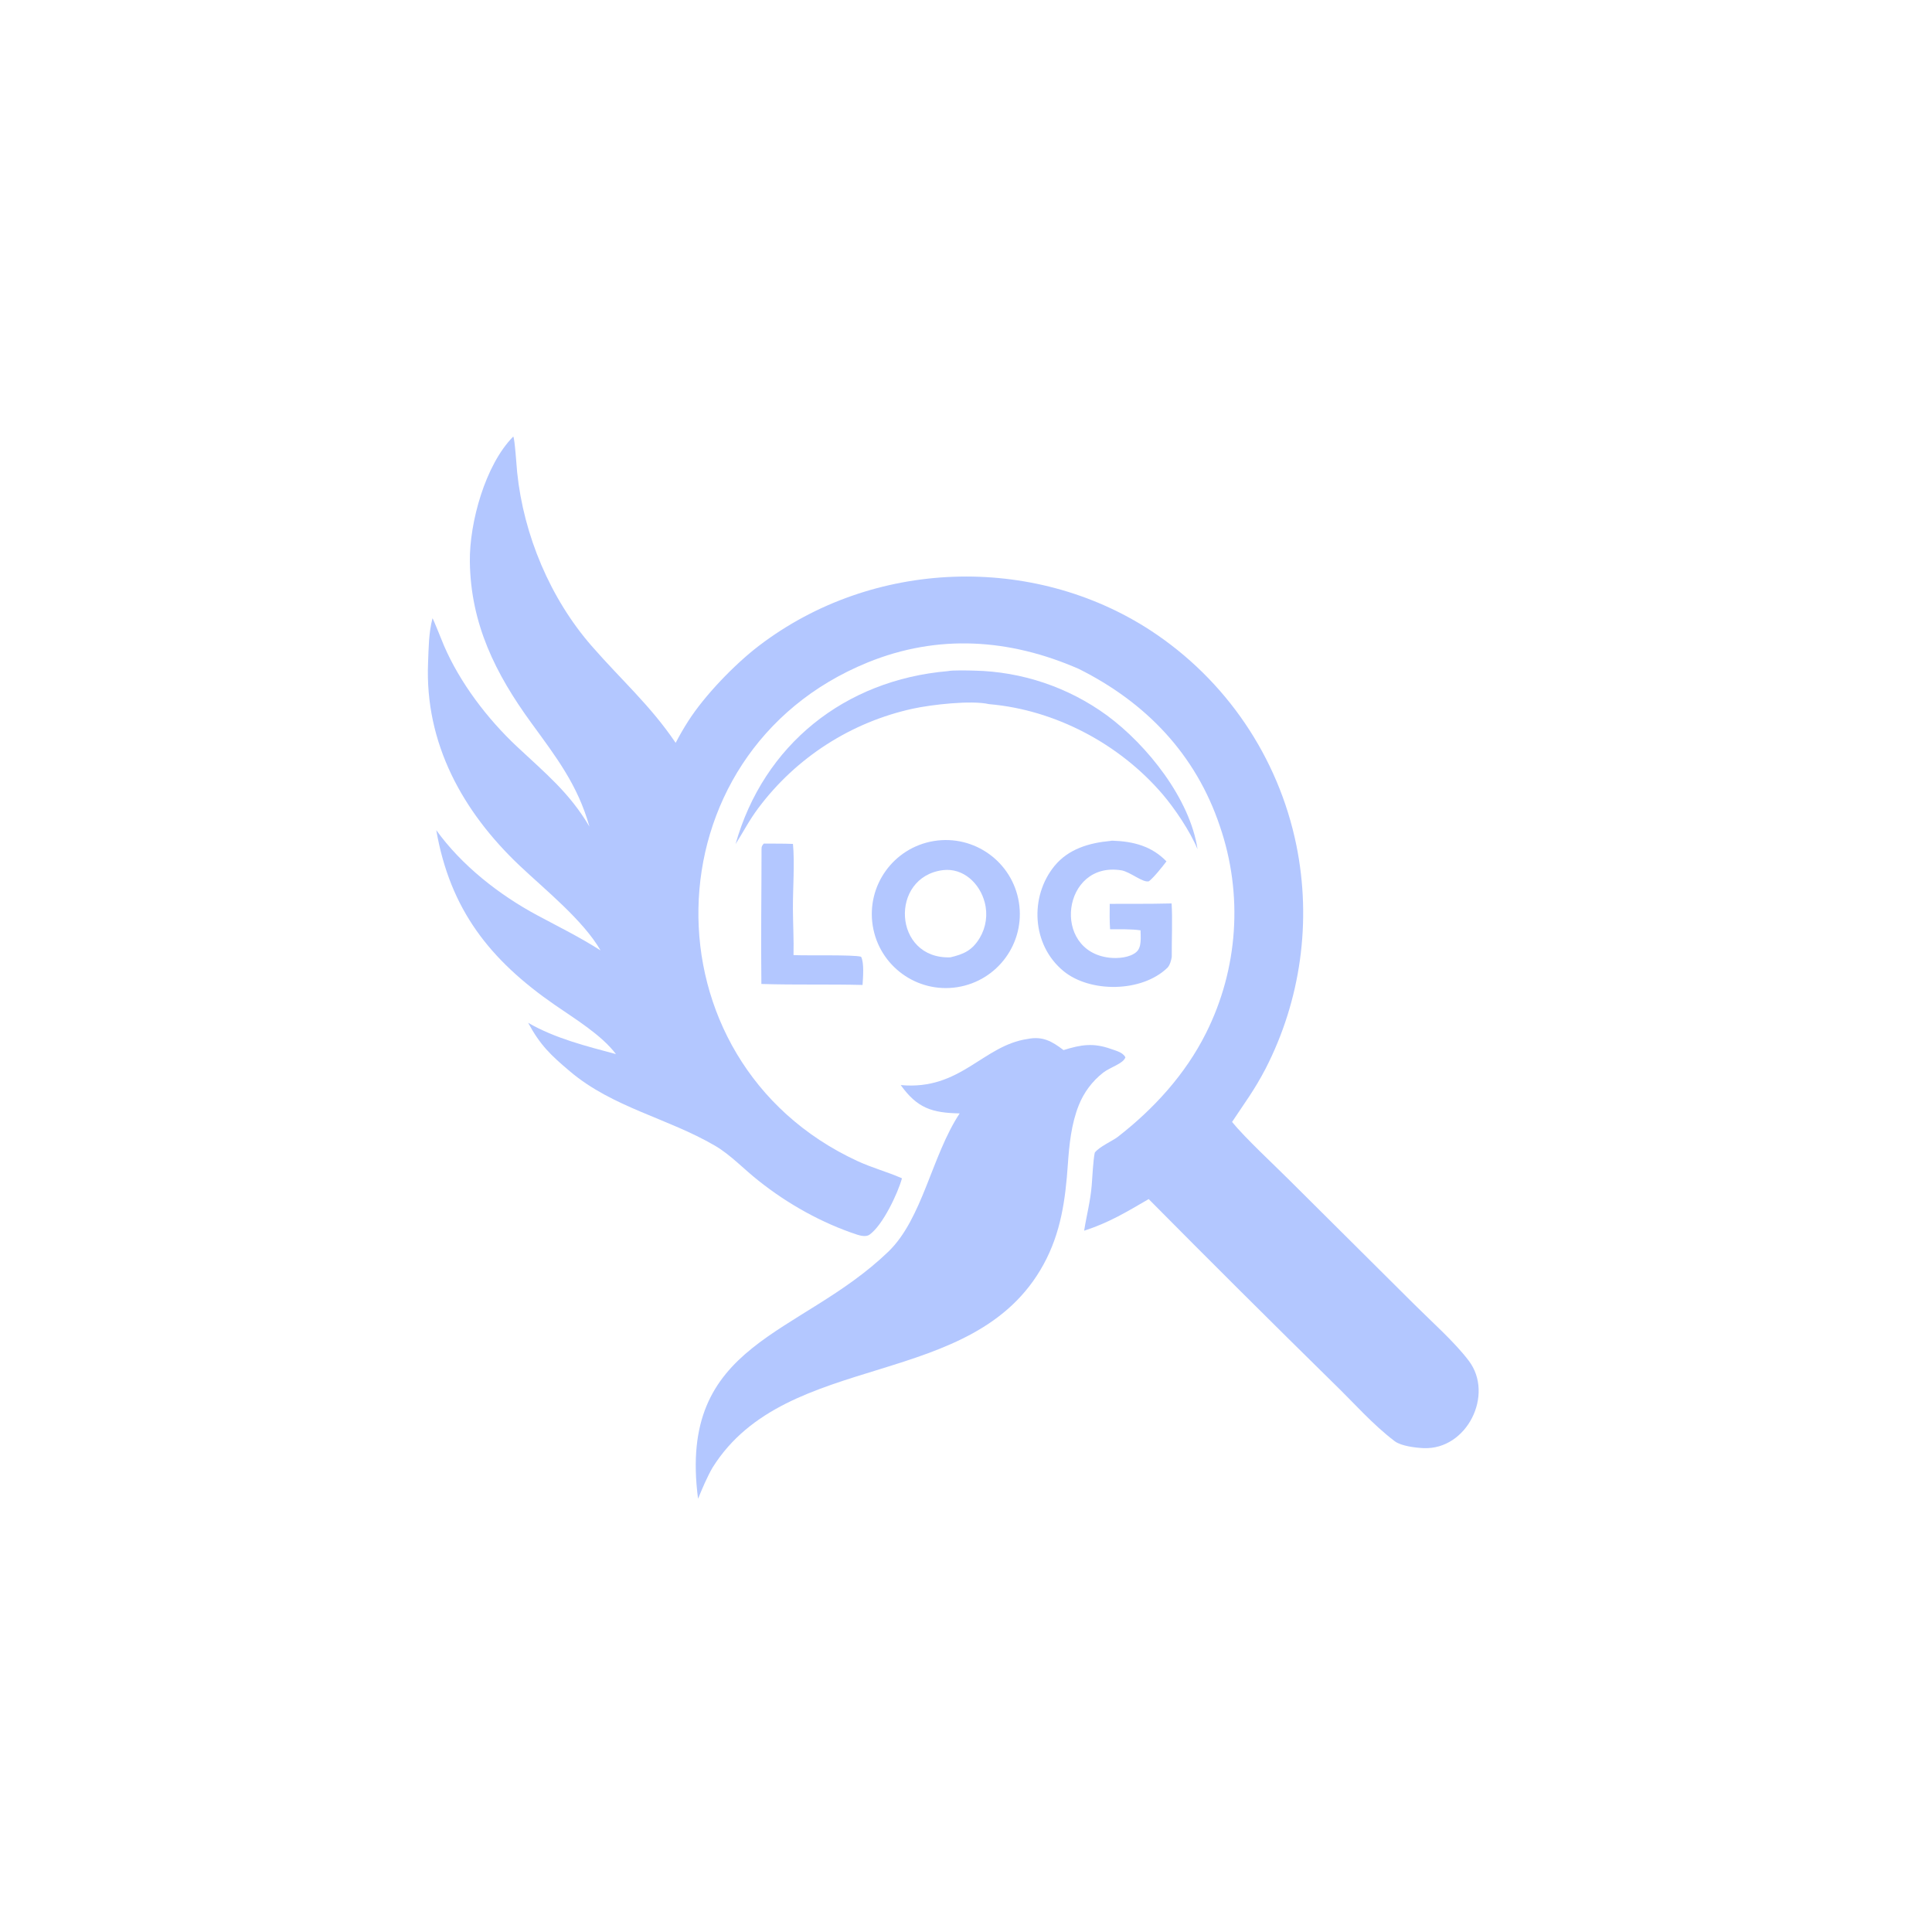
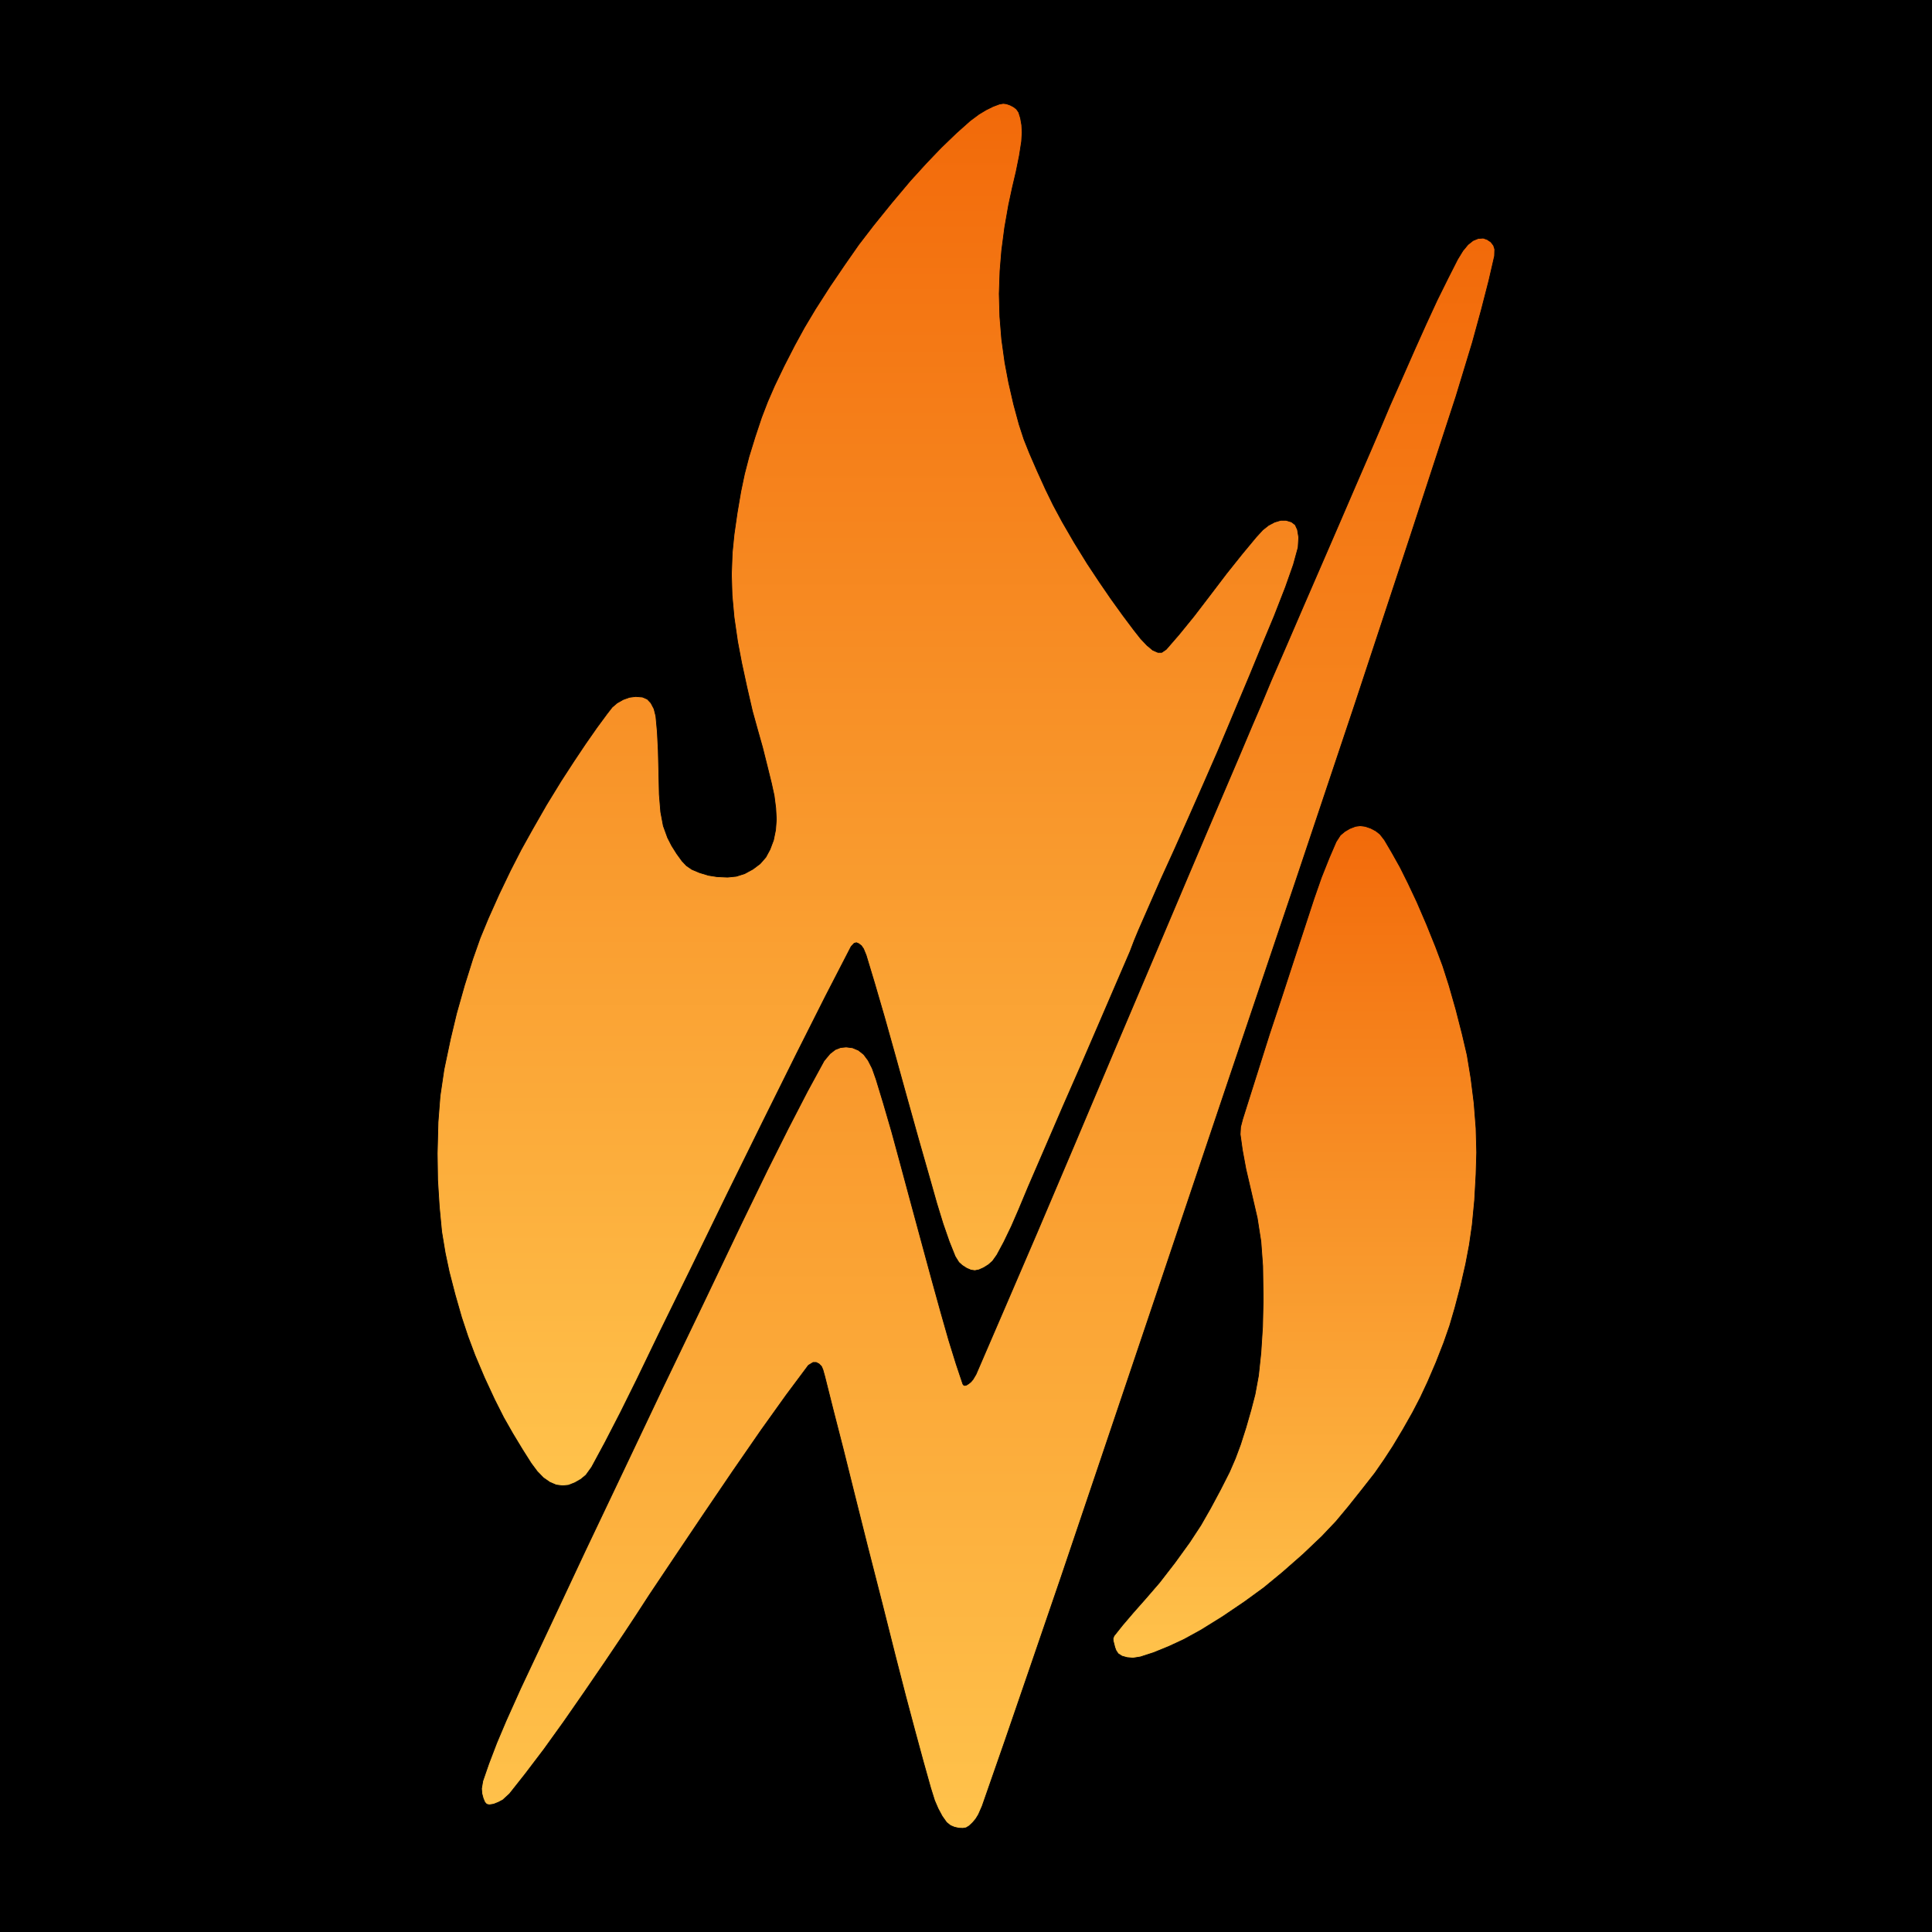
- <svg xmlns="http://www.w3.org/2000/svg" width="1024" height="1024" viewBox="0 0 1024 1024">
-   <path fill="hsl(224, 100%, 85%)" d="M272.034 231.383c.791.787 1.814 16.477 2.075 19 3.438 33.291 17.556 66.869 39.52 92.034 16.034 18.369 30.954 31.334 44.488 51.31a145 145 0 0 1 6.671-11.54c8.759-13.672 24.61-30.122 37.603-40.022 60.26-45.913 145.088-48.672 207.539-7.947a178.8 178.8 0 0 1 77.166 113.74 180.7 180.7 0 0 1-16.382 118.599c-5.903 11.307-10.907 17.82-17.695 28.096 6.894 8.486 22.29 22.745 30.405 30.865l66.26 65.911c9.196 9.168 21.35 19.927 28.844 29.862 13.515 17.914-1.027 47.242-24.015 46.246-4.311-.187-11.901-1.112-15.265-3.654-11.685-8.831-21.693-20.357-32.286-30.608a10275 10275 0 0 1-98.133-97.731c-11.693 6.79-20.96 12.473-34.212 16.756 1.269-8.072 3.394-15.933 4.034-24.312.344-4.501.728-12.743 1.59-17.04 2.194-3.062 9.598-6.357 12.135-8.327 19.097-14.827 35.894-33.175 46.841-55.065a141.86 141.86 0 0 0 7.358-109.602c-12.782-38.183-39.211-65.641-74.777-83.411-36.705-16.066-74.673-18.591-111.897-3.431-117.418 47.822-120.011 211.328-5.391 264.289 7.772 3.591 15.555 5.631 22.989 8.882l.56.25c-2.106 7.713-10.147 24.963-17.272 29.917-1.653 1.15-4.487.596-6.397-.03-18.715-6.134-36.907-16.313-52.282-28.57-7.68-5.992-14.774-13.72-23.199-18.633-25.066-14.615-54.151-20.205-76.729-39.287-10.288-8.695-15.787-13.858-22.256-25.822 14.252 8.248 30.825 12.368 46.54 16.587-7.657-10.159-21.695-18.653-32.404-26.063-34.449-23.837-55.469-50.485-62.834-92.644 13.429 18.688 33.38 34.326 53.535 45.132 11.942 6.403 21.991 11.295 33.548 18.618-9.241-16.008-29.267-32.047-42.855-44.898-30.22-28.581-50.364-64.896-48.567-107.62.343-8.171.276-15.423 2.348-23.527.451.435 5.261 12.593 6.036 14.398 8.528 19.833 23.066 38.911 38.67 53.552 15.2 14.261 27.843 24.438 38.47 42.46-6.238-22.152-17.601-36.806-30.839-54.987-18.921-25.986-32.124-52.418-32.54-85.461-.259-20.6 8.149-51.319 23.002-66.272" />
-   <path fill="hsl(224, 100%, 85%)" d="M544.67 550.667c8.047-1.595 12.941 1.289 19.024 5.901 9.249-2.872 15.722-3.975 25.223-.577 2.789.998 6.26 1.796 7.57 4.421-1.172 3.393-7.92 5.127-11.755 8.093a41.2 41.2 0 0 0-13 17.4c-3.913 9.821-5.024 20.792-5.748 31.251-1.299 18.773-3.671 36.186-12.902 53.056-36.929 67.489-135.928 44.619-175.376 107.582-2.849 4.865-5.588 11.358-7.722 16.578-10.951-83.449 53.85-85.735 100.812-130.92 18.208-17.519 23.029-50.953 37.849-73.324-14.565-.284-22.447-2.702-31.241-15.02 31.76 2.96 43.492-20.986 67.266-24.441" />
-   <path fill="hsl(224, 100%, 85%)" d="M494.903 445.771c21.446-3.547 41.687 11.022 45.13 32.485s-11.224 41.633-32.704 44.972c-21.332 3.316-41.334-11.23-44.754-32.546s11.029-41.388 32.328-44.911m8.778 61.644c7.007-1.641 11.567-3.6 15.598-10.288a24.54 24.54 0 0 0 2.646-18.814c-2.612-10.082-11.316-18.414-22.155-17.126-28.464 3.597-26.461 47.265 3.911 46.228" />
-   <path fill="hsl(224, 100%, 85%)" d="M502.308 355.719c2.489-.592 11.163-.357 13.997-.278a123.7 123.7 0 0 1 70.386 23.72c21.383 15.75 44.055 44.265 48.032 70.967-3.817-9.363-12.105-21.664-18.622-29.264-22.87-26.671-56.875-44.654-91.87-47.652-9.329-2.175-30.638.256-40.428 2.408a139.5 139.5 0 0 0-81.938 52.756c-5.013 6.734-7.698 12.285-12.009 19.028 14.881-52.761 57.979-86.98 112.452-91.685" />
-   <path fill="hsl(224, 100%, 85%)" d="M588.486 445.716c.344-.07.688-.153 1.039-.142 11.244.359 20.871 2.887 28.72 10.965-2.012 2.672-6.774 8.672-9.292 10.543-3.153.967-10.005-5.051-14.615-5.792-31.357-5.046-37.296 42.855-6.24 46.32 4.464.498 10.874-.057 14.255-3.075 2.876-2.568 2.184-7.864 2.164-11.439-4.847-.724-11.151-.551-16.156-.573-.293-4.719-.247-8.737-.187-13.442 4.034-.094 8.279-.031 12.332-.036q10.235.034 20.467-.2c.53 7.782.008 20.142.084 28.26-.165 1.607-1.079 4.631-2.242 5.767-13.507 13.192-41.065 13.431-55.174 1.795-16.859-13.903-17.978-39.432-4.782-55.64 7.399-9.088 18.524-12.303 29.627-13.311" />
-   <path fill="hsl(224, 100%, 85%)" d="M404.807 447.105c5.247.077 10.173-.045 15.475.191.973 9.837-.081 24.201-.019 34.417.047 7.832.517 16.916.317 24.499 6.449.365 32.203-.293 35.804.887 1.732 3.159 1.027 11.144.786 14.951-17.799-.458-35.545.041-53.623-.528-.3-23.723.069-47.636.081-71.368.001-1.653.237-1.813 1.179-3.049" />
+ <svg xmlns="http://www.w3.org/2000/svg" width="122pt" height="122pt" viewBox="13.75 13.09 95.09 95.09" version="1.1">
+   <defs>
+     <linearGradient id="flame" gradientUnits="objectBoundingBox" x1="0" y1="0" x2="0" y2="1">
+       <stop offset="0" stop-color="#FFC24B" />
+       <stop offset="1" stop-color="#F26A0A" />
+     </linearGradient>
+   </defs>
+   <g id="surface1">
+     <path style="fill:#000000;stroke-width:0.035;stroke-linecap:round;stroke-linejoin:round;stroke:rgb(0%,0%,0%);stroke-opacity:1;stroke-miterlimit:10;" d="M 61 120.781 L 0.719 120.781 L 0.719 0.219 L 121.281 0.219 L 121.281 120.781 L 61 120.781 " transform="matrix(1,0,0,-1,0,122)" />
+     <path style="fill:url(#flame);stroke-width:0.035;stroke-linecap:round;stroke-linejoin:round;stroke:rgb(0%,0%,0%);stroke-opacity:1;stroke-miterlimit:10;" d="M 63.129 103.82 L 63.289 103.801 L 63.469 103.738 L 63.641 103.648 L 63.781 103.539 L 63.891 103.379 L 63.98 103.09 L 64.039 102.75 L 64.059 102.398 L 64.031 101.949 L 63.922 101.25 L 63.762 100.461 L 63.578 99.68 L 63.391 98.809 L 63.199 97.711 L 63.051 96.578 L 62.969 95.578 L 62.93 94.449 L 62.961 93.328 L 63.051 92.211 L 63.211 91.059 L 63.398 90.07 L 63.641 89.012 L 63.91 88.02 L 64.148 87.289 L 64.422 86.602 L 64.801 85.73 L 65.211 84.828 L 65.59 84.051 L 66.031 83.23 L 66.621 82.211 L 67.262 81.172 L 67.852 80.281 L 68.422 79.449 L 69.012 78.629 L 69.551 77.91 L 69.898 77.469 L 70.211 77.141 L 70.488 76.91 L 70.738 76.801 L 70.93 76.801 L 71.148 76.949 L 71.781 77.68 L 72.512 78.578 L 73.301 79.609 L 74.109 80.672 L 74.898 81.66 L 75.57 82.469 L 75.898 82.828 L 76.18 83.051 L 76.48 83.211 L 76.781 83.301 L 77.051 83.301 L 77.32 83.219 L 77.5 83.078 L 77.609 82.84 L 77.672 82.461 L 77.641 81.961 L 77.41 81.121 L 77.02 80.012 L 76.461 78.578 L 75.891 77.211 L 75.262 75.68 L 74.648 74.219 L 74.18 73.102 L 73.691 71.941 L 73 70.359 L 72.25 68.66 L 71.551 67.09 L 70.891 65.641 L 70.289 64.27 L 69.789 63.129 L 69.578 62.621 L 69.371 62.078 L 68.699 60.52 L 67.898 58.66 L 67.012 56.609 L 66.078 54.48 L 65.16 52.352 L 64.359 50.5 L 63.891 49.379 L 63.531 48.551 L 63.16 47.781 L 62.82 47.148 L 62.602 46.84 L 62.398 46.66 L 62.16 46.512 L 61.93 46.41 L 61.73 46.371 L 61.539 46.398 L 61.328 46.488 L 61.109 46.629 L 60.941 46.781 L 60.762 47.07 L 60.469 47.801 L 60.16 48.691 L 59.859 49.672 L 59.5 50.941 L 58.961 52.828 L 58.371 54.941 L 57.809 56.969 L 57.281 58.852 L 56.801 60.5 L 56.379 61.898 L 56.25 62.211 L 56.148 62.359 L 56.02 62.461 L 55.898 62.512 L 55.789 62.48 L 55.641 62.32 L 54.371 59.859 L 52.961 57.059 L 51.328 53.77 L 49.559 50.18 L 47.762 46.488 L 46.148 43.199 L 45.102 41.031 L 44.289 39.391 L 43.531 37.922 L 42.871 36.699 L 42.59 36.309 L 42.34 36.102 L 42.039 35.93 L 41.73 35.809 L 41.441 35.781 L 41.121 35.82 L 40.801 35.961 L 40.488 36.18 L 40.191 36.488 L 39.891 36.891 L 39.461 37.57 L 38.988 38.352 L 38.539 39.141 L 38.09 40.031 L 37.59 41.109 L 37.129 42.199 L 36.781 43.129 L 36.469 44.07 L 36.148 45.191 L 35.859 46.309 L 35.66 47.25 L 35.488 48.289 L 35.371 49.52 L 35.289 50.828 L 35.27 52.141 L 35.309 53.672 L 35.41 54.969 L 35.602 56.27 L 35.922 57.789 L 36.219 59.031 L 36.609 60.41 L 37.02 61.719 L 37.379 62.738 L 37.781 63.711 L 38.309 64.891 L 38.879 66.078 L 39.398 67.09 L 39.961 68.102 L 40.648 69.301 L 41.371 70.48 L 42 71.449 L 42.57 72.301 L 43.129 73.102 L 43.621 73.77 L 43.879 74.102 L 44.121 74.309 L 44.422 74.48 L 44.73 74.59 L 45.039 74.629 L 45.371 74.602 L 45.609 74.5 L 45.789 74.309 L 45.941 74.02 L 46.031 73.66 L 46.102 72.891 L 46.148 71.98 L 46.172 71.02 L 46.199 69.809 L 46.27 68.941 L 46.398 68.262 L 46.609 67.68 L 46.809 67.289 L 47.059 66.891 L 47.32 66.531 L 47.539 66.301 L 47.801 66.121 L 48.18 65.961 L 48.621 65.828 L 49.039 65.762 L 49.559 65.738 L 49.988 65.781 L 50.398 65.91 L 50.801 66.129 L 51.16 66.398 L 51.441 66.719 L 51.648 67.102 L 51.82 67.559 L 51.922 68.059 L 51.961 68.578 L 51.93 69.141 L 51.852 69.75 L 51.719 70.359 L 51.512 71.199 L 51.281 72.121 L 51.039 72.98 L 50.781 73.91 L 50.512 75.078 L 50.25 76.289 L 50.051 77.34 L 49.879 78.531 L 49.781 79.609 L 49.75 80.641 L 49.789 81.699 L 49.879 82.602 L 50.031 83.66 L 50.211 84.719 L 50.391 85.578 L 50.609 86.422 L 50.91 87.398 L 51.23 88.359 L 51.531 89.141 L 51.871 89.922 L 52.34 90.898 L 52.859 91.91 L 53.34 92.789 L 53.879 93.691 L 54.59 94.801 L 55.352 95.922 L 56.02 96.879 L 56.75 97.828 L 57.641 98.93 L 58.551 100.012 L 59.34 100.879 L 60.07 101.641 L 60.828 102.371 L 61.5 102.969 L 61.93 103.289 L 62.281 103.5 L 62.629 103.672 L 62.941 103.789 L 63.129 103.82 " transform="matrix(1,0,0,-1,0,122)" />
+     <path style="fill:url(#flame);stroke-width:0.035;stroke-linecap:round;stroke-linejoin:round;stroke:rgb(0%,0%,0%);stroke-opacity:1;stroke-miterlimit:10;" d="M 86.75 97.191 L 86.949 97.121 L 87.129 97 L 87.262 96.828 L 87.32 96.641 L 87.309 96.309 L 87.031 95.102 L 86.66 93.66 L 86.219 92.051 L 85.41 89.391 L 83.148 82.469 L 80.422 74.211 L 77.41 65.211 L 74.199 55.691 L 70.898 45.879 L 67.941 37.109 L 65.98 31.301 L 64.5 26.98 L 63.219 23.25 L 62.09 20.012 L 61.91 19.602 L 61.781 19.391 L 61.621 19.199 L 61.449 19.039 L 61.301 18.949 L 61.141 18.922 L 60.941 18.93 L 60.719 18.98 L 60.531 19.059 L 60.34 19.211 L 60.121 19.52 L 59.922 19.891 L 59.75 20.289 L 59.559 20.898 L 59.191 22.211 L 58.77 23.762 L 58.328 25.422 L 57.82 27.398 L 57.16 30.02 L 56.449 32.801 L 55.82 35.309 L 55.262 37.551 L 54.762 39.5 L 54.34 41.18 L 54.25 41.5 L 54.18 41.66 L 54.059 41.781 L 53.922 41.852 L 53.77 41.852 L 53.539 41.711 L 52.449 40.25 L 51.211 38.52 L 49.801 36.48 L 48.34 34.328 L 46.922 32.219 L 45.719 30.422 L 45.07 29.422 L 44.469 28.512 L 43.551 27.148 L 42.512 25.629 L 41.5 24.172 L 40.52 22.809 L 39.609 21.609 L 38.828 20.621 L 38.5 20.32 L 38.27 20.199 L 38.039 20.109 L 37.828 20.078 L 37.699 20.109 L 37.609 20.211 L 37.531 20.398 L 37.469 20.629 L 37.449 20.879 L 37.512 21.25 L 37.809 22.109 L 38.199 23.129 L 38.66 24.219 L 39.379 25.82 L 40.852 28.949 L 42.578 32.629 L 44.41 36.48 L 46.328 40.52 L 48.371 44.77 L 50.219 48.641 L 51.52 51.32 L 52.551 53.379 L 53.488 55.191 L 54.309 56.699 L 54.602 57.051 L 54.859 57.25 L 55.121 57.352 L 55.398 57.379 L 55.711 57.34 L 56 57.219 L 56.262 57.012 L 56.48 56.719 L 56.68 56.328 L 56.871 55.789 L 57.23 54.609 L 57.641 53.199 L 58.051 51.691 L 58.512 49.98 L 59.059 47.961 L 59.602 45.961 L 60.059 44.309 L 60.449 42.941 L 60.809 41.781 L 61.141 40.789 L 61.18 40.738 L 61.23 40.719 L 61.32 40.738 L 61.43 40.809 L 61.539 40.898 L 61.641 41.02 L 61.789 41.27 L 63.199 44.539 L 64.801 48.262 L 66.648 52.609 L 68.602 57.238 L 70.539 61.801 L 72.211 65.75 L 73.18 68.031 L 73.922 69.77 L 74.691 71.57 L 75.371 73.18 L 75.84 74.27 L 76.309 75.398 L 77.07 77.148 L 77.93 79.141 L 78.781 81.102 L 79.629 83.059 L 80.488 85.051 L 81.25 86.809 L 81.73 87.93 L 82.16 88.949 L 82.75 90.281 L 83.371 91.691 L 83.941 92.961 L 84.48 94.129 L 85.02 95.219 L 85.488 96.141 L 85.75 96.57 L 86 96.871 L 86.25 97.07 L 86.5 97.172 L 86.75 97.191 " transform="matrix(1,0,0,-1,0,122)" />
+     <path style="fill:url(#flame);stroke-width:0.035;stroke-linecap:round;stroke-linejoin:round;stroke:rgb(0%,0%,0%);stroke-opacity:1;stroke-miterlimit:10;" d="M 80.699 68.27 L 80.941 68.238 L 81.211 68.148 L 81.469 68.012 L 81.672 67.852 L 81.891 67.57 L 82.25 66.961 L 82.66 66.23 L 83.059 65.43 L 83.488 64.52 L 83.961 63.422 L 84.41 62.309 L 84.762 61.371 L 85.07 60.41 L 85.41 59.219 L 85.719 58.012 L 85.961 56.98 L 86.148 55.84 L 86.301 54.621 L 86.398 53.379 L 86.43 52.191 L 86.398 51.102 L 86.328 49.84 L 86.211 48.621 L 86.07 47.641 L 85.891 46.699 L 85.641 45.609 L 85.359 44.539 L 85.102 43.66 L 84.809 42.82 L 84.43 41.852 L 84.02 40.898 L 83.66 40.129 L 83.281 39.398 L 82.801 38.551 L 82.309 37.73 L 81.879 37.07 L 81.422 36.41 L 80.789 35.602 L 80.121 34.762 L 79.512 34.031 L 78.809 33.289 L 77.871 32.398 L 76.871 31.52 L 75.961 30.77 L 75.012 30.078 L 73.922 29.34 L 72.859 28.68 L 72.02 28.219 L 71.27 27.871 L 70.531 27.57 L 69.879 27.359 L 69.512 27.301 L 69.219 27.328 L 68.969 27.398 L 68.781 27.52 L 68.68 27.672 L 68.621 27.828 L 68.578 28 L 68.539 28.148 L 68.531 28.262 L 68.578 28.391 L 69 28.922 L 69.52 29.531 L 70.121 30.211 L 70.82 31.02 L 71.578 32 L 72.301 33 L 72.852 33.84 L 73.328 34.672 L 73.82 35.59 L 74.262 36.461 L 74.551 37.129 L 74.801 37.801 L 75.07 38.641 L 75.32 39.512 L 75.52 40.281 L 75.691 41.211 L 75.809 42.328 L 75.891 43.602 L 75.922 44.961 L 75.898 46.602 L 75.809 47.809 L 75.629 48.961 L 75.301 50.379 L 75.07 51.371 L 74.898 52.301 L 74.789 53.078 L 74.809 53.441 L 74.91 53.828 L 75.289 55.031 L 75.738 56.449 L 76.238 58.031 L 76.809 59.75 L 77.422 61.629 L 78 63.391 L 78.422 64.68 L 78.789 65.73 L 79.172 66.691 L 79.512 67.48 L 79.719 67.801 L 79.93 67.98 L 80.18 68.129 L 80.461 68.238 L 80.699 68.27 " transform="matrix(1,0,0,-1,0,122)" />
+   </g>
</svg>
